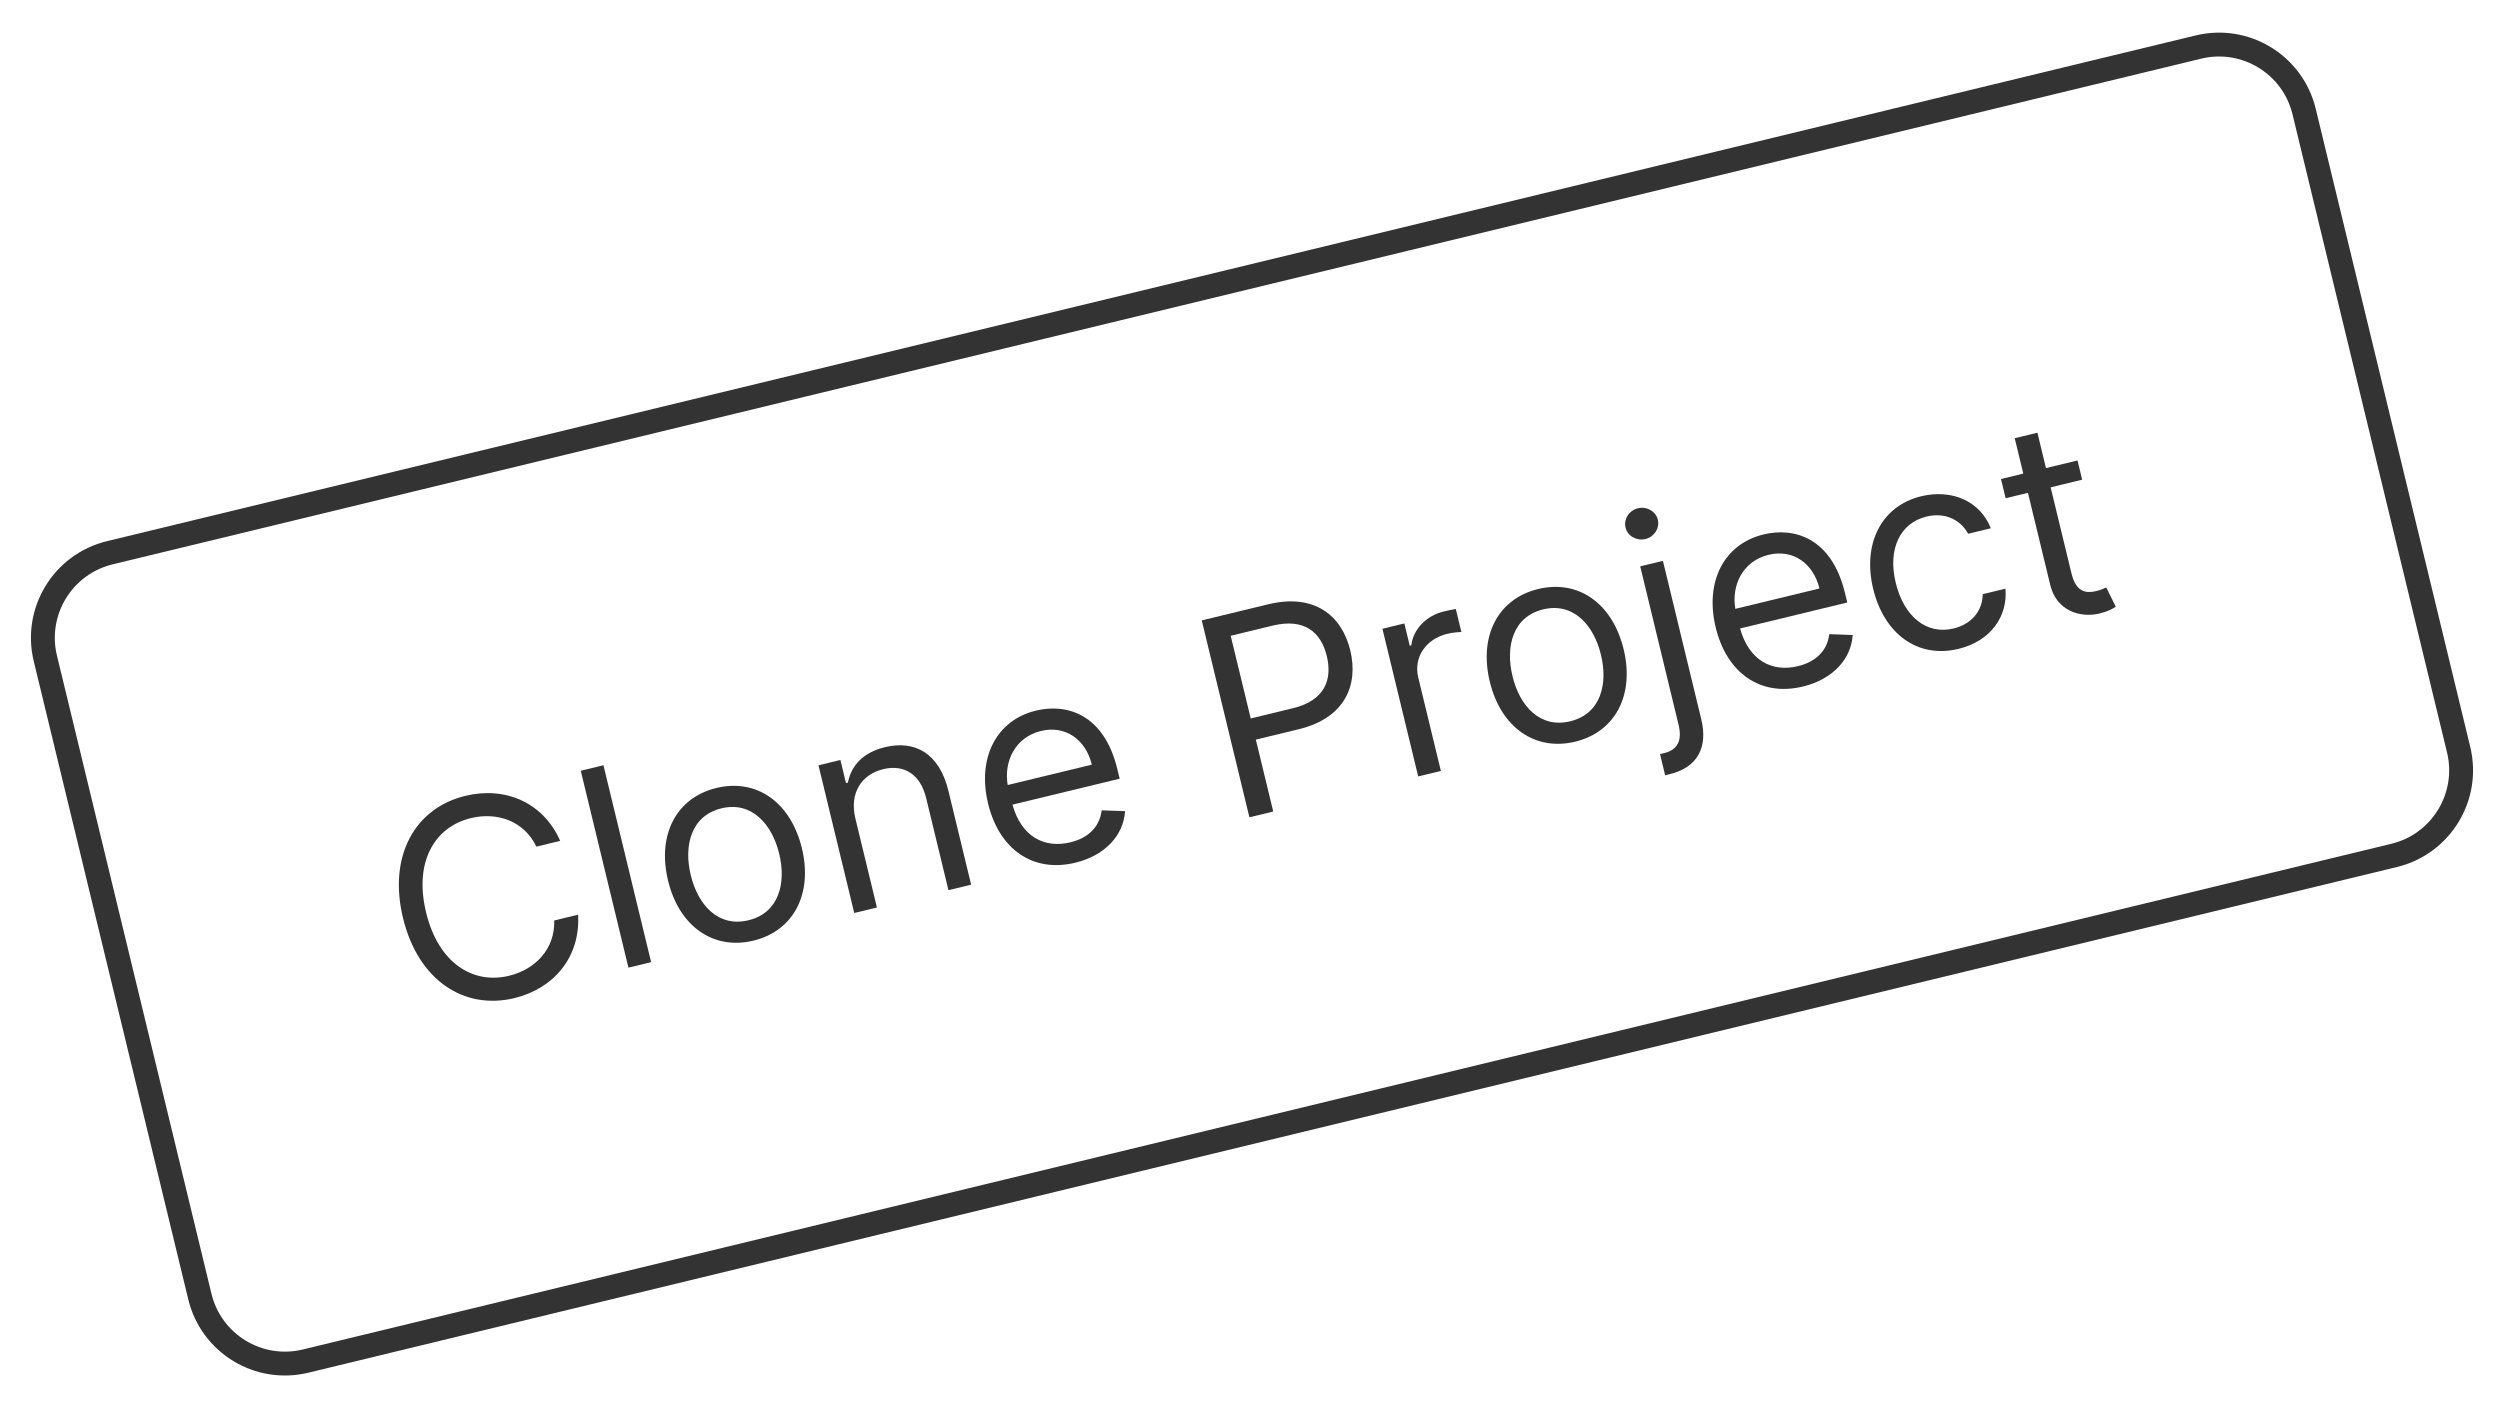
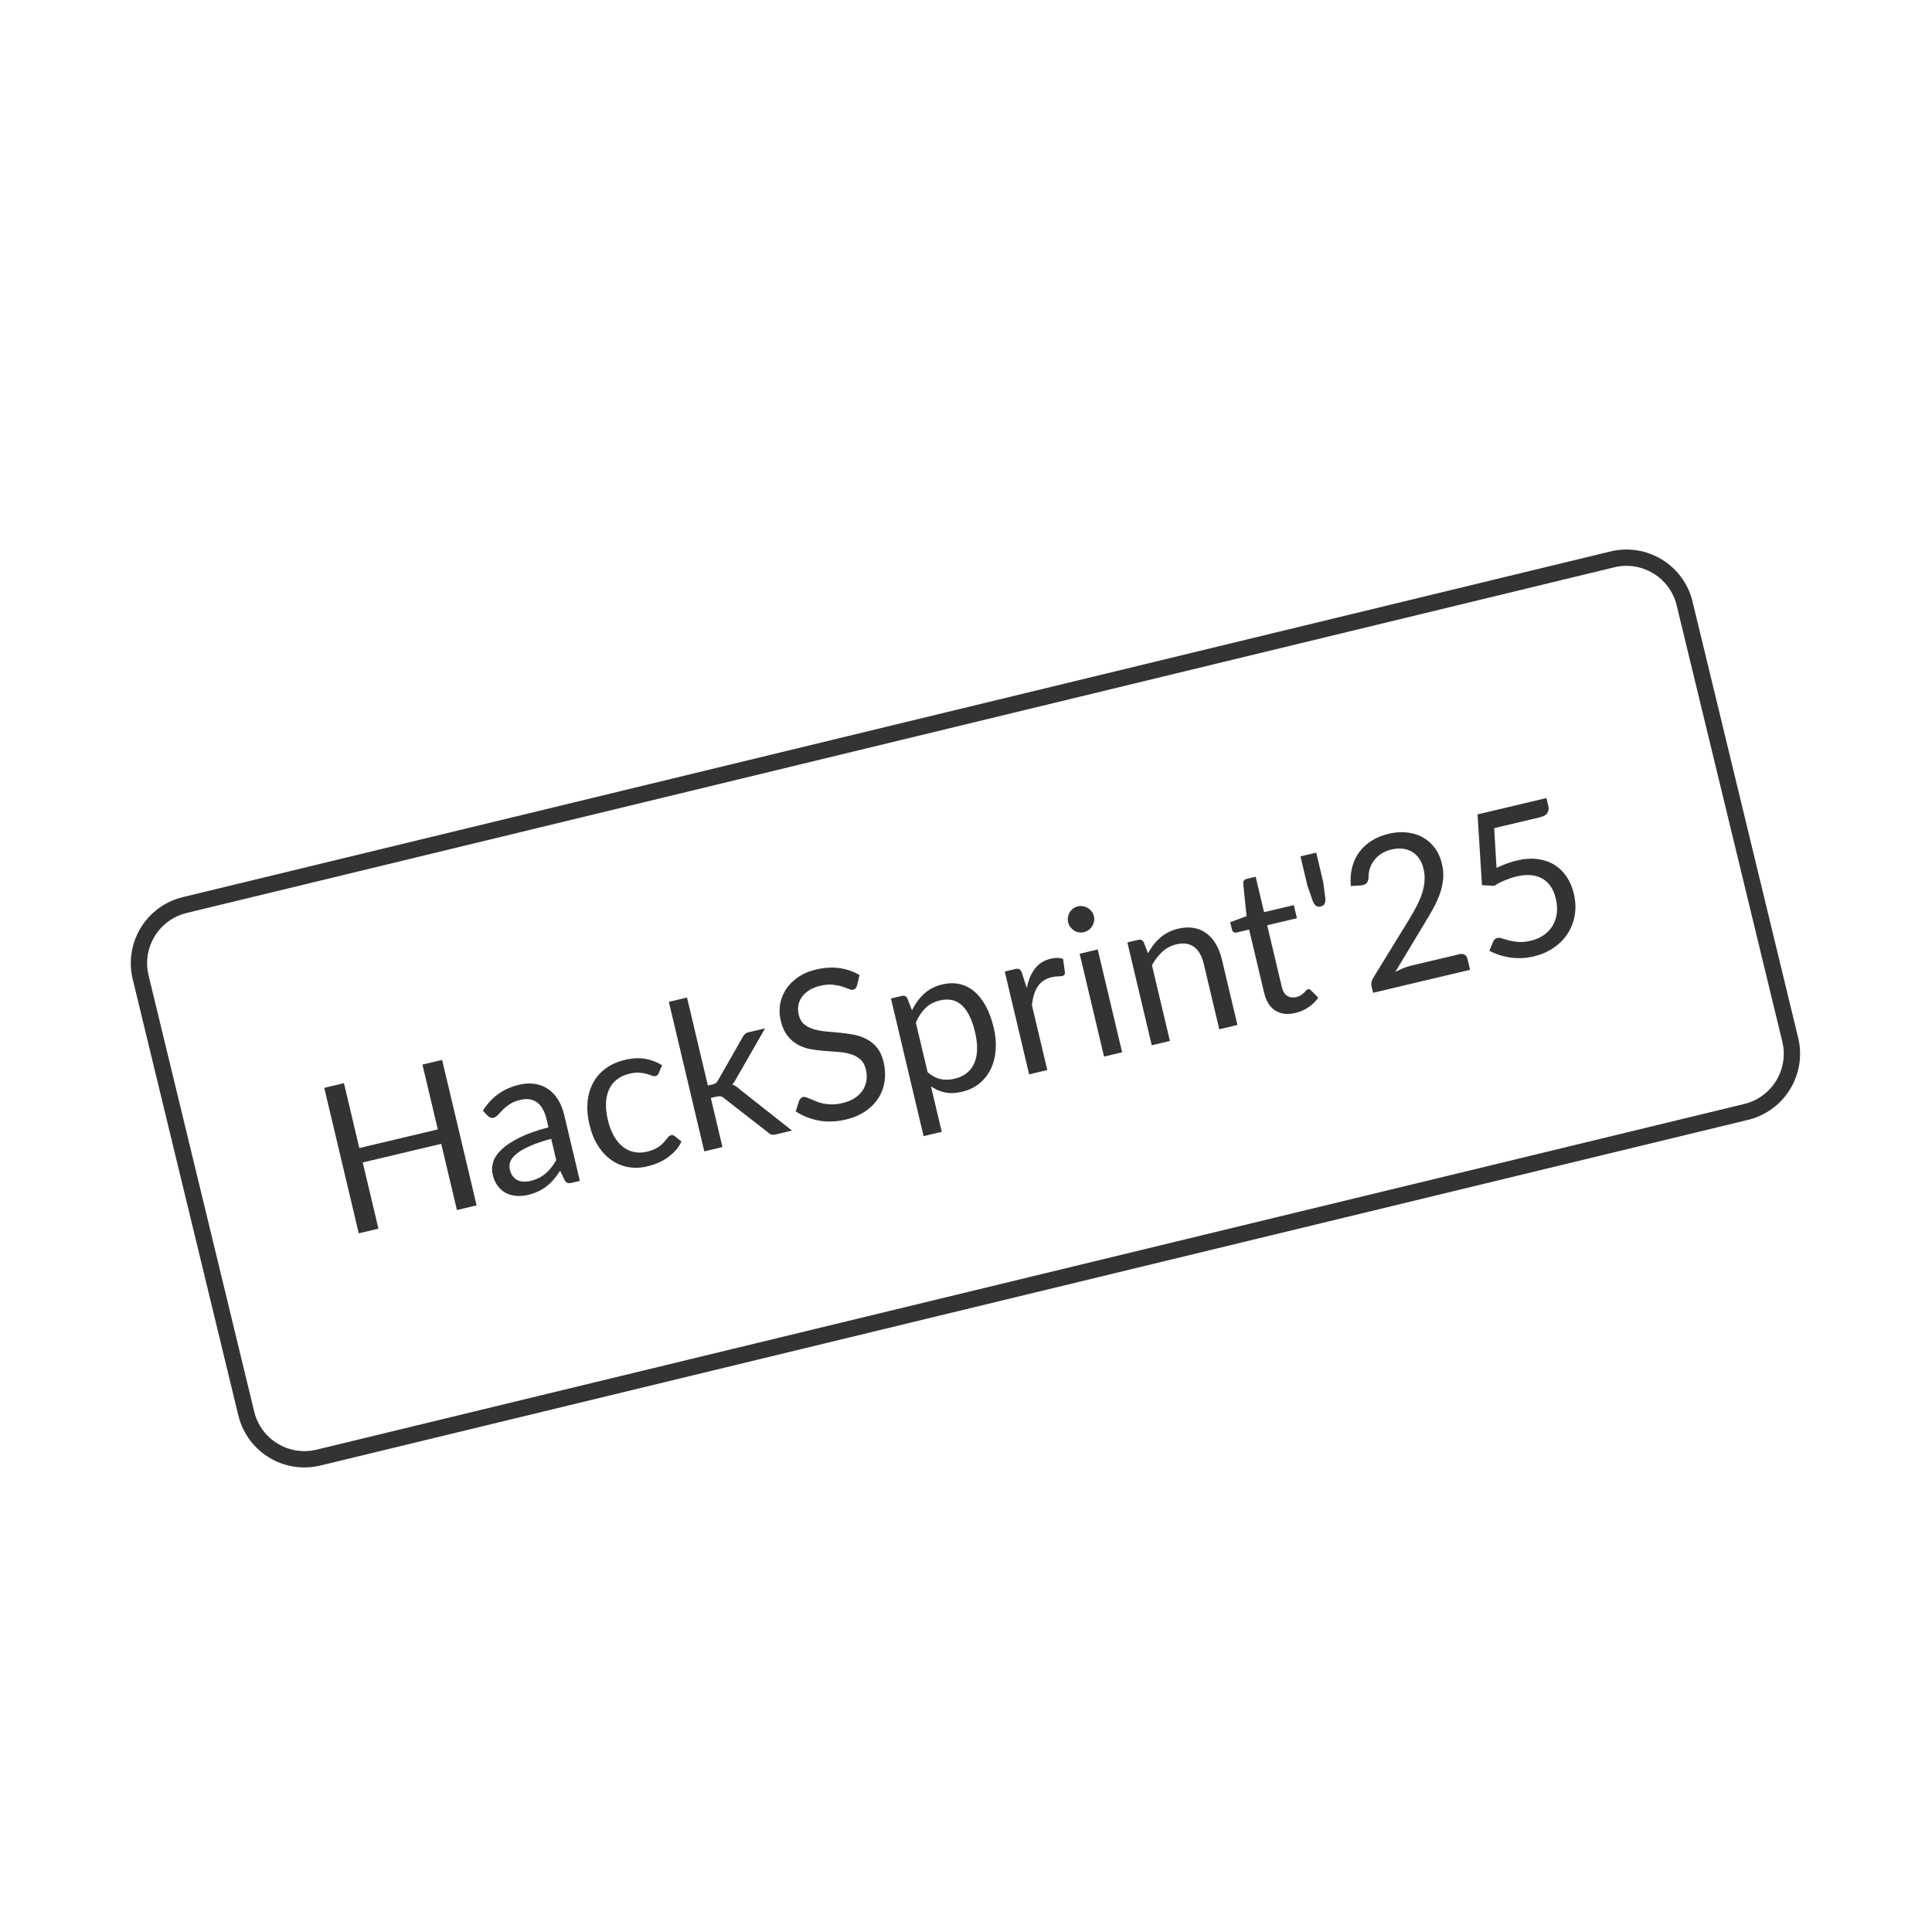
- <svg xmlns="http://www.w3.org/2000/svg" width="174" height="98" viewBox="0 0 174 98" fill="none">
-   <path fill-rule="evenodd" clip-rule="evenodd" d="M153.206 4.082L7.841 39.278C5.016 39.962 3.28 42.806 3.964 45.631L14.719 90.048C15.403 92.873 18.247 94.609 21.072 93.925L166.437 58.728C169.262 58.044 170.998 55.2 170.314 52.375L159.559 7.958C158.875 5.133 156.031 3.398 153.206 4.082ZM7.45 37.663C3.733 38.563 1.449 42.305 2.349 46.022L13.104 90.439C14.004 94.156 17.746 96.44 21.463 95.54L166.828 60.344C170.545 59.444 172.829 55.701 171.929 51.984L161.174 7.567C160.275 3.85 156.532 1.567 152.815 2.467L7.45 37.663Z" fill="#333333" />
-   <path d="M38.99 58.524C37.801 55.836 35.151 54.721 32.394 55.389C28.888 56.238 27 59.557 28.049 63.893C29.099 68.229 32.297 70.317 35.803 69.468C38.56 68.8 40.407 66.597 40.235 63.663L38.575 64.065C38.634 66.062 37.247 67.475 35.427 67.916C32.938 68.518 30.517 67.064 29.655 63.504C28.793 59.944 30.281 57.544 32.77 56.941C34.59 56.501 36.469 57.122 37.331 58.926L38.99 58.524Z" fill="#333333" />
-   <path d="M42 53.261L40.421 53.644L43.739 67.348L45.318 66.966L42 53.261Z" fill="#333333" />
-   <path d="M52.438 65.469C55.222 64.795 56.584 62.226 55.812 59.041C55.035 55.829 52.649 54.168 49.865 54.842C47.082 55.516 45.72 58.084 46.498 61.297C47.269 64.482 49.655 66.143 52.438 65.469ZM52.095 64.05C49.98 64.562 48.576 62.975 48.077 60.914C47.578 58.853 48.094 56.773 50.209 56.261C52.324 55.749 53.734 57.362 54.233 59.423C54.732 61.484 54.209 63.538 52.095 64.05Z" fill="#333333" />
-   <path d="M59.537 56.978C59.102 55.184 59.967 53.898 61.479 53.532C62.945 53.177 64.067 53.919 64.457 55.531L66.012 61.955L67.591 61.573L66.01 55.042C65.375 52.419 63.672 51.499 61.591 52.003C60.038 52.379 59.243 53.308 59.014 54.469L58.88 54.501L58.492 52.895L56.966 53.265L59.455 63.543L61.034 63.161L59.537 56.978Z" fill="#333333" />
-   <path d="M74.839 60.045C76.926 59.539 78.199 58.126 78.305 56.457L76.676 56.398C76.534 57.566 75.733 58.327 74.495 58.626C72.641 59.075 71.073 58.187 70.467 56.003L77.928 54.197L77.766 53.527C76.839 49.7 74.246 48.939 72.105 49.458C69.321 50.132 68.006 52.774 68.771 55.932C69.535 59.09 71.868 60.764 74.839 60.045ZM70.136 54.638C69.856 53.013 70.642 51.314 72.449 50.876C74.162 50.461 75.57 51.48 75.991 53.22L70.136 54.638Z" fill="#333333" />
-   <path d="M86.959 56.884L88.618 56.482L87.406 51.477L90.404 50.751C93.596 49.978 94.565 47.689 93.979 45.267C93.392 42.844 91.49 41.279 88.271 42.058L83.641 43.179L86.959 56.884ZM87.05 50.004L85.657 44.25L88.574 43.543C90.802 43.004 91.947 44.016 92.346 45.662C92.744 47.308 92.196 48.758 89.994 49.291L87.05 50.004Z" fill="#333333" />
-   <path d="M98.706 54.039L100.285 53.657L98.71 47.153C98.373 45.761 99.225 44.478 100.724 44.115C101.145 44.013 101.599 43.988 101.713 43.989L101.324 42.383C101.14 42.413 100.722 42.5 100.488 42.557C99.257 42.855 98.355 43.81 98.226 44.918L98.119 44.944L97.743 43.392L96.217 43.761L98.706 54.039Z" fill="#333333" />
-   <path d="M109.632 51.621C112.416 50.947 113.777 48.379 113.006 45.193C112.228 41.981 109.843 40.321 107.059 40.995C104.275 41.669 102.914 44.237 103.691 47.449C104.462 50.634 106.848 52.295 109.632 51.621ZM109.288 50.202C107.174 50.714 105.769 49.127 105.27 47.066C104.771 45.005 105.288 42.925 107.402 42.413C109.517 41.901 110.928 43.515 111.427 45.576C111.926 47.637 111.403 49.69 109.288 50.202Z" fill="#333333" />
-   <path d="M114.159 39.417L116.829 50.445C117.082 51.489 116.797 52.181 115.833 52.414L115.538 52.486L115.895 53.958L116.216 53.88C118.197 53.401 118.869 51.963 118.409 50.062L115.739 39.035L114.159 39.417ZM114.521 37.516C115.136 37.367 115.528 36.762 115.386 36.173C115.243 35.584 114.618 35.226 114.002 35.375C113.387 35.524 112.995 36.129 113.137 36.718C113.28 37.306 113.905 37.665 114.521 37.516Z" fill="#333333" />
-   <path d="M125.481 47.783C127.569 47.278 128.842 45.865 128.948 44.195L127.318 44.137C127.176 45.304 126.375 46.065 125.137 46.365C123.284 46.813 121.716 45.925 121.109 43.741L128.57 41.935L128.408 41.266C127.482 37.438 124.889 36.677 122.747 37.196C119.964 37.87 118.648 40.512 119.413 43.67C120.178 46.829 122.51 48.503 125.481 47.783ZM120.779 42.376C120.498 40.751 121.284 39.052 123.091 38.614C124.804 38.2 126.213 39.219 126.634 40.959L120.779 42.376Z" fill="#333333" />
-   <path d="M136.315 45.16C138.59 44.609 139.752 42.855 139.579 40.97L138 41.352C137.977 42.547 137.203 43.444 135.971 43.742C134.098 44.195 132.517 42.934 131.94 40.552C131.377 38.224 132.238 36.4 134.085 35.953C135.477 35.616 136.514 36.271 136.982 37.15L138.561 36.767C137.827 34.905 135.883 34.016 133.715 34.54C130.931 35.214 129.616 37.856 130.374 40.988C131.119 44.066 133.424 45.86 136.315 45.16Z" fill="#333333" />
-   <path d="M144.595 32.048L142.4 32.579L141.804 30.117L140.224 30.499L140.821 32.962L139.268 33.338L139.592 34.676L141.145 34.3L142.7 40.724C143.134 42.517 144.787 43.024 146.125 42.7C146.714 42.557 147.063 42.359 147.258 42.227L146.593 40.886C146.466 40.946 146.264 41.051 145.917 41.135C145.221 41.304 144.5 41.252 144.176 39.913L142.724 33.918L144.919 33.386L144.595 32.048Z" fill="#333333" />
+ <svg xmlns="http://www.w3.org/2000/svg" version="1.1" width="1080" height="1080" viewBox="0 0 1080 1080" xml:space="preserve">
+   <defs>
+ </defs>
+   <g transform="matrix(1 0 0 1 540 540)" id="adf3ed82-a3a8-46b0-ac3e-cbc1db4eb50f">
+ </g>
+   <g transform="matrix(1 0 0 1 540 540)" id="5fb35128-60ae-4499-acb3-7ed6b8f12290">
+     <rect style="stroke: none; stroke-width: 1; stroke-dasharray: none; stroke-linecap: butt; stroke-dashoffset: 0; stroke-linejoin: miter; stroke-miterlimit: 4; fill: rgb(255,255,255); fill-rule: nonzero; opacity: 1; visibility: hidden;" vector-effect="non-scaling-stroke" x="-540" y="-540" rx="0" ry="0" width="1080" height="1080" />
+   </g>
+   <g transform="matrix(5.49 0 0 5.49 539.69 563.73)">
+     <path style="stroke: none; stroke-width: 1; stroke-dasharray: none; stroke-linecap: butt; stroke-dashoffset: 0; stroke-linejoin: miter; stroke-miterlimit: 4; fill: rgb(51,51,51); fill-rule: evenodd; opacity: 1;" vector-effect="non-scaling-stroke" transform=" translate(-87.14, -49)" d="M 153.206 4.082 L 7.841 39.278 C 5.016 39.962 3.28 42.806 3.964 45.631 L 14.719 90.048 C 15.403 92.873 18.247 94.609 21.072 93.925 L 166.437 58.728 C 169.262 58.044 170.998 55.2 170.314 52.375 L 159.559 7.958 C 158.875 5.133 156.031 3.398 153.206 4.082 Z M 7.45 37.663 C 3.733 38.563 1.449 42.305 2.349 46.022 L 13.104 90.439 C 14.004 94.156 17.746 96.44 21.463 95.54 L 166.828 60.344 C 170.545 59.444 172.829 55.701 171.929 51.984 L 161.174 7.567 C 160.275 3.85 156.532 1.567 152.815 2.467 L 7.45 37.663 Z" stroke-linecap="round" />
+   </g>
+   <g transform="matrix(0.97 -0.23 0.23 0.97 540 571.29)" style="" id="9f7341bd-0acc-485b-8ba0-53ea7e167f68">
+     <text xml:space="preserve" font-family="Lato" font-size="117" font-style="normal" font-weight="400" style="stroke: none; stroke-width: 1; stroke-dasharray: none; stroke-linecap: butt; stroke-dashoffset: 0; stroke-linejoin: miter; stroke-miterlimit: 4; fill: rgb(51,51,51); fill-rule: nonzero; opacity: 1; white-space: pre;">
+       <tspan x="-369.37" y="36.75">HackSprint'25</tspan>
+     </text>
+   </g>
</svg>
